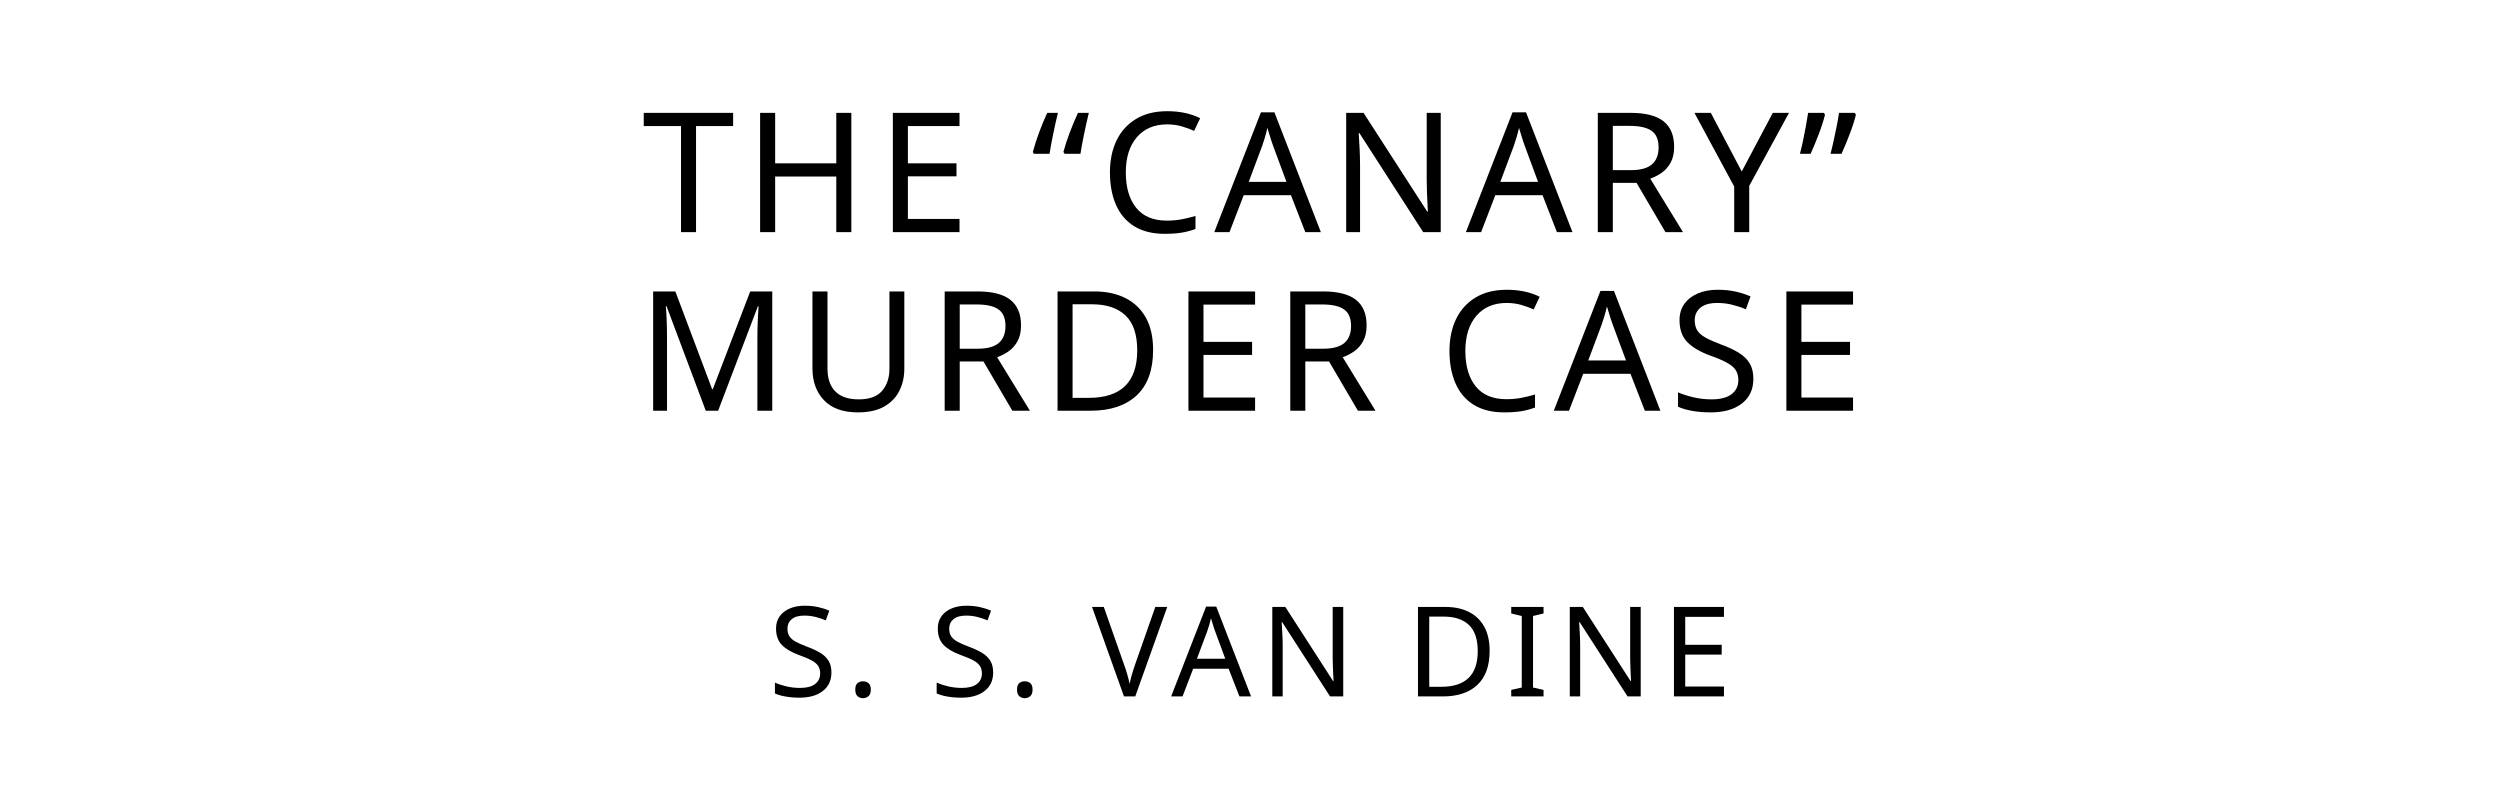
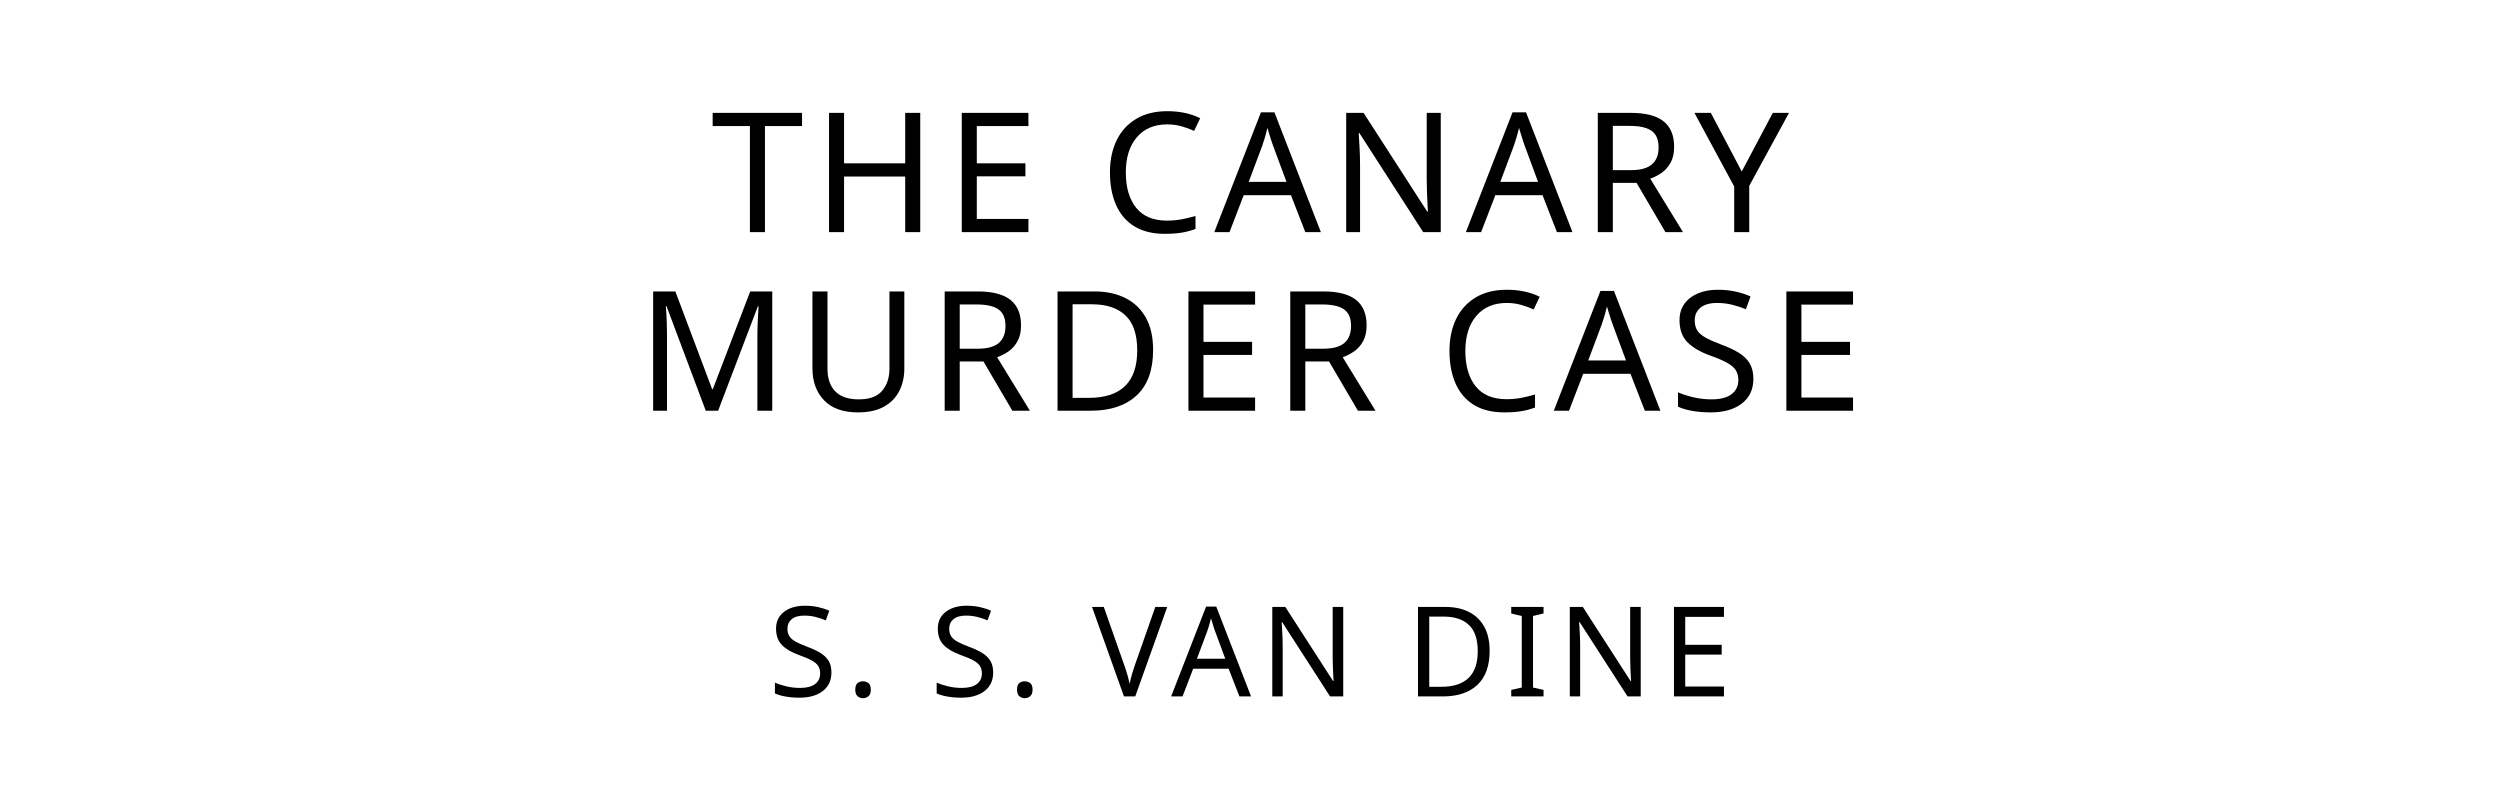
<svg xmlns="http://www.w3.org/2000/svg" version="1.1" viewBox="0 0 1400 440">
  <style type="text/css">
		text{
			font-family: "League Spartan";
			letter-spacing: 5px;
			text-anchor: middle;
		}

		.title{
			font-size: 93.567px;
		}

		.author{
			font-size: 70.175px;
		}
	</style>
-   <text class="title" x="700" y="130">THE “CANARY”</text>
+   <text class="title" x="700" y="130">THE CANARY</text>
  <text class="title" x="700" y="230">MURDER CASE</text>
  <text class="author" x="700" y="390">S. S. VAN DINE</text>
</svg>
